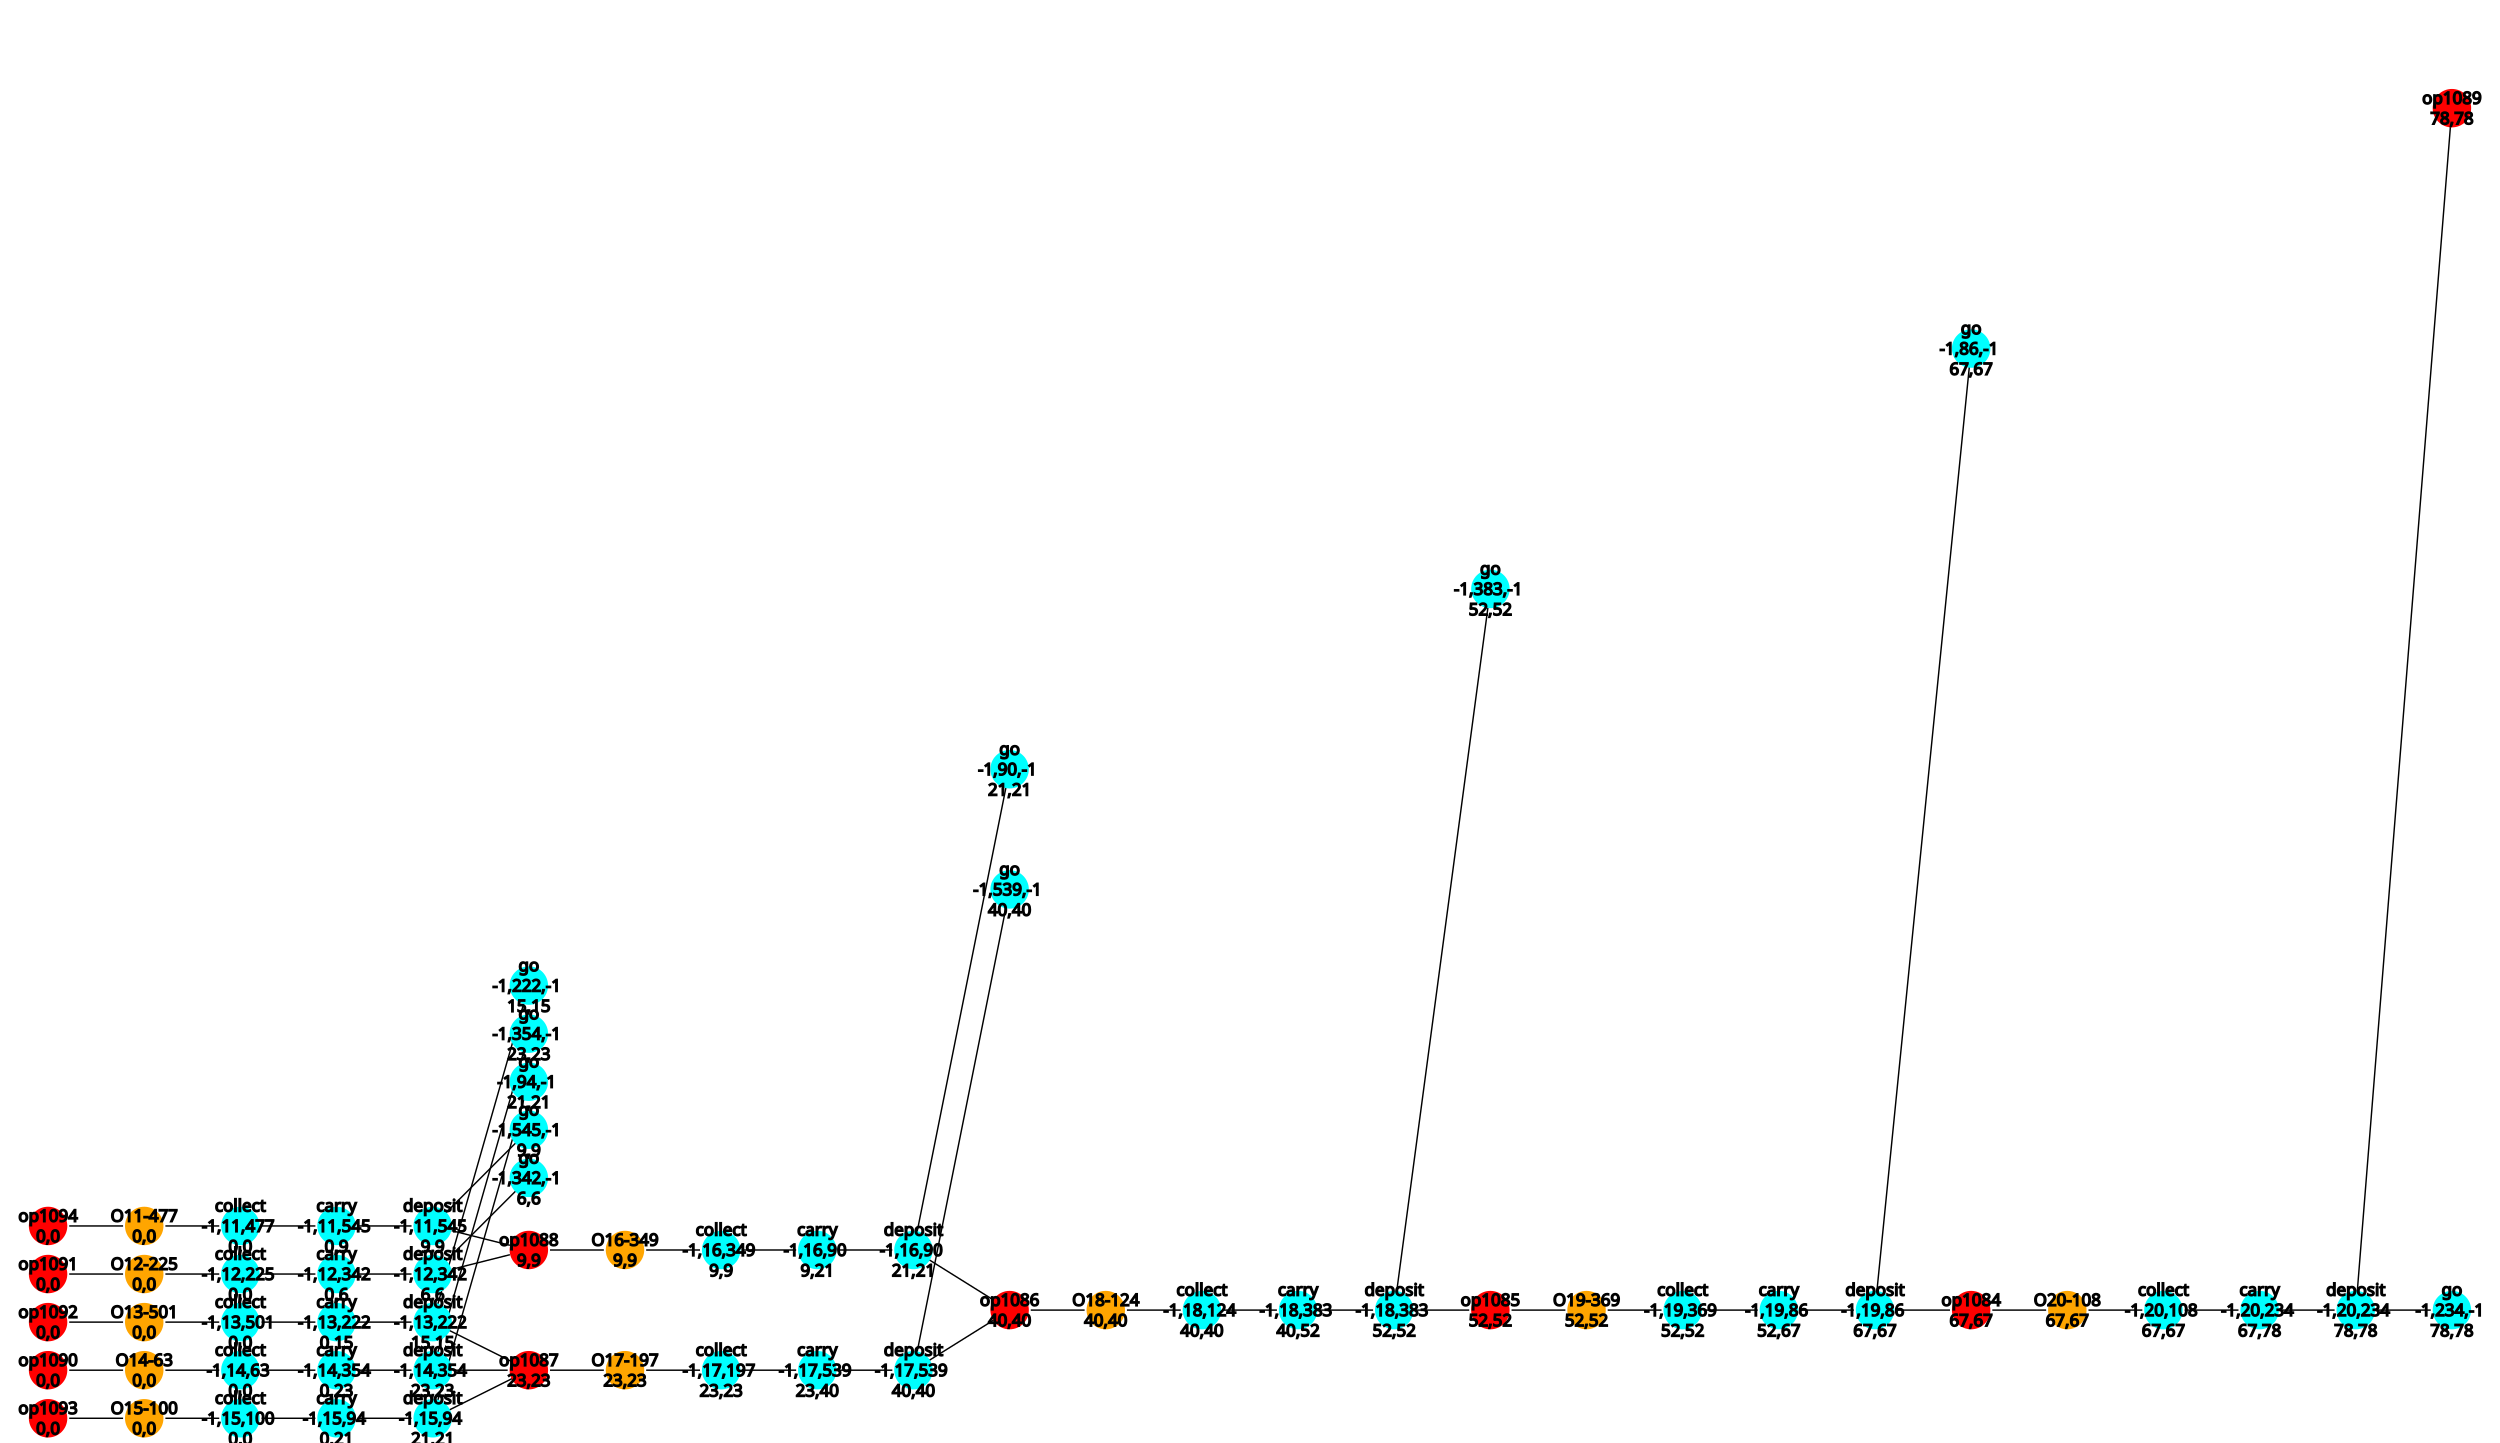
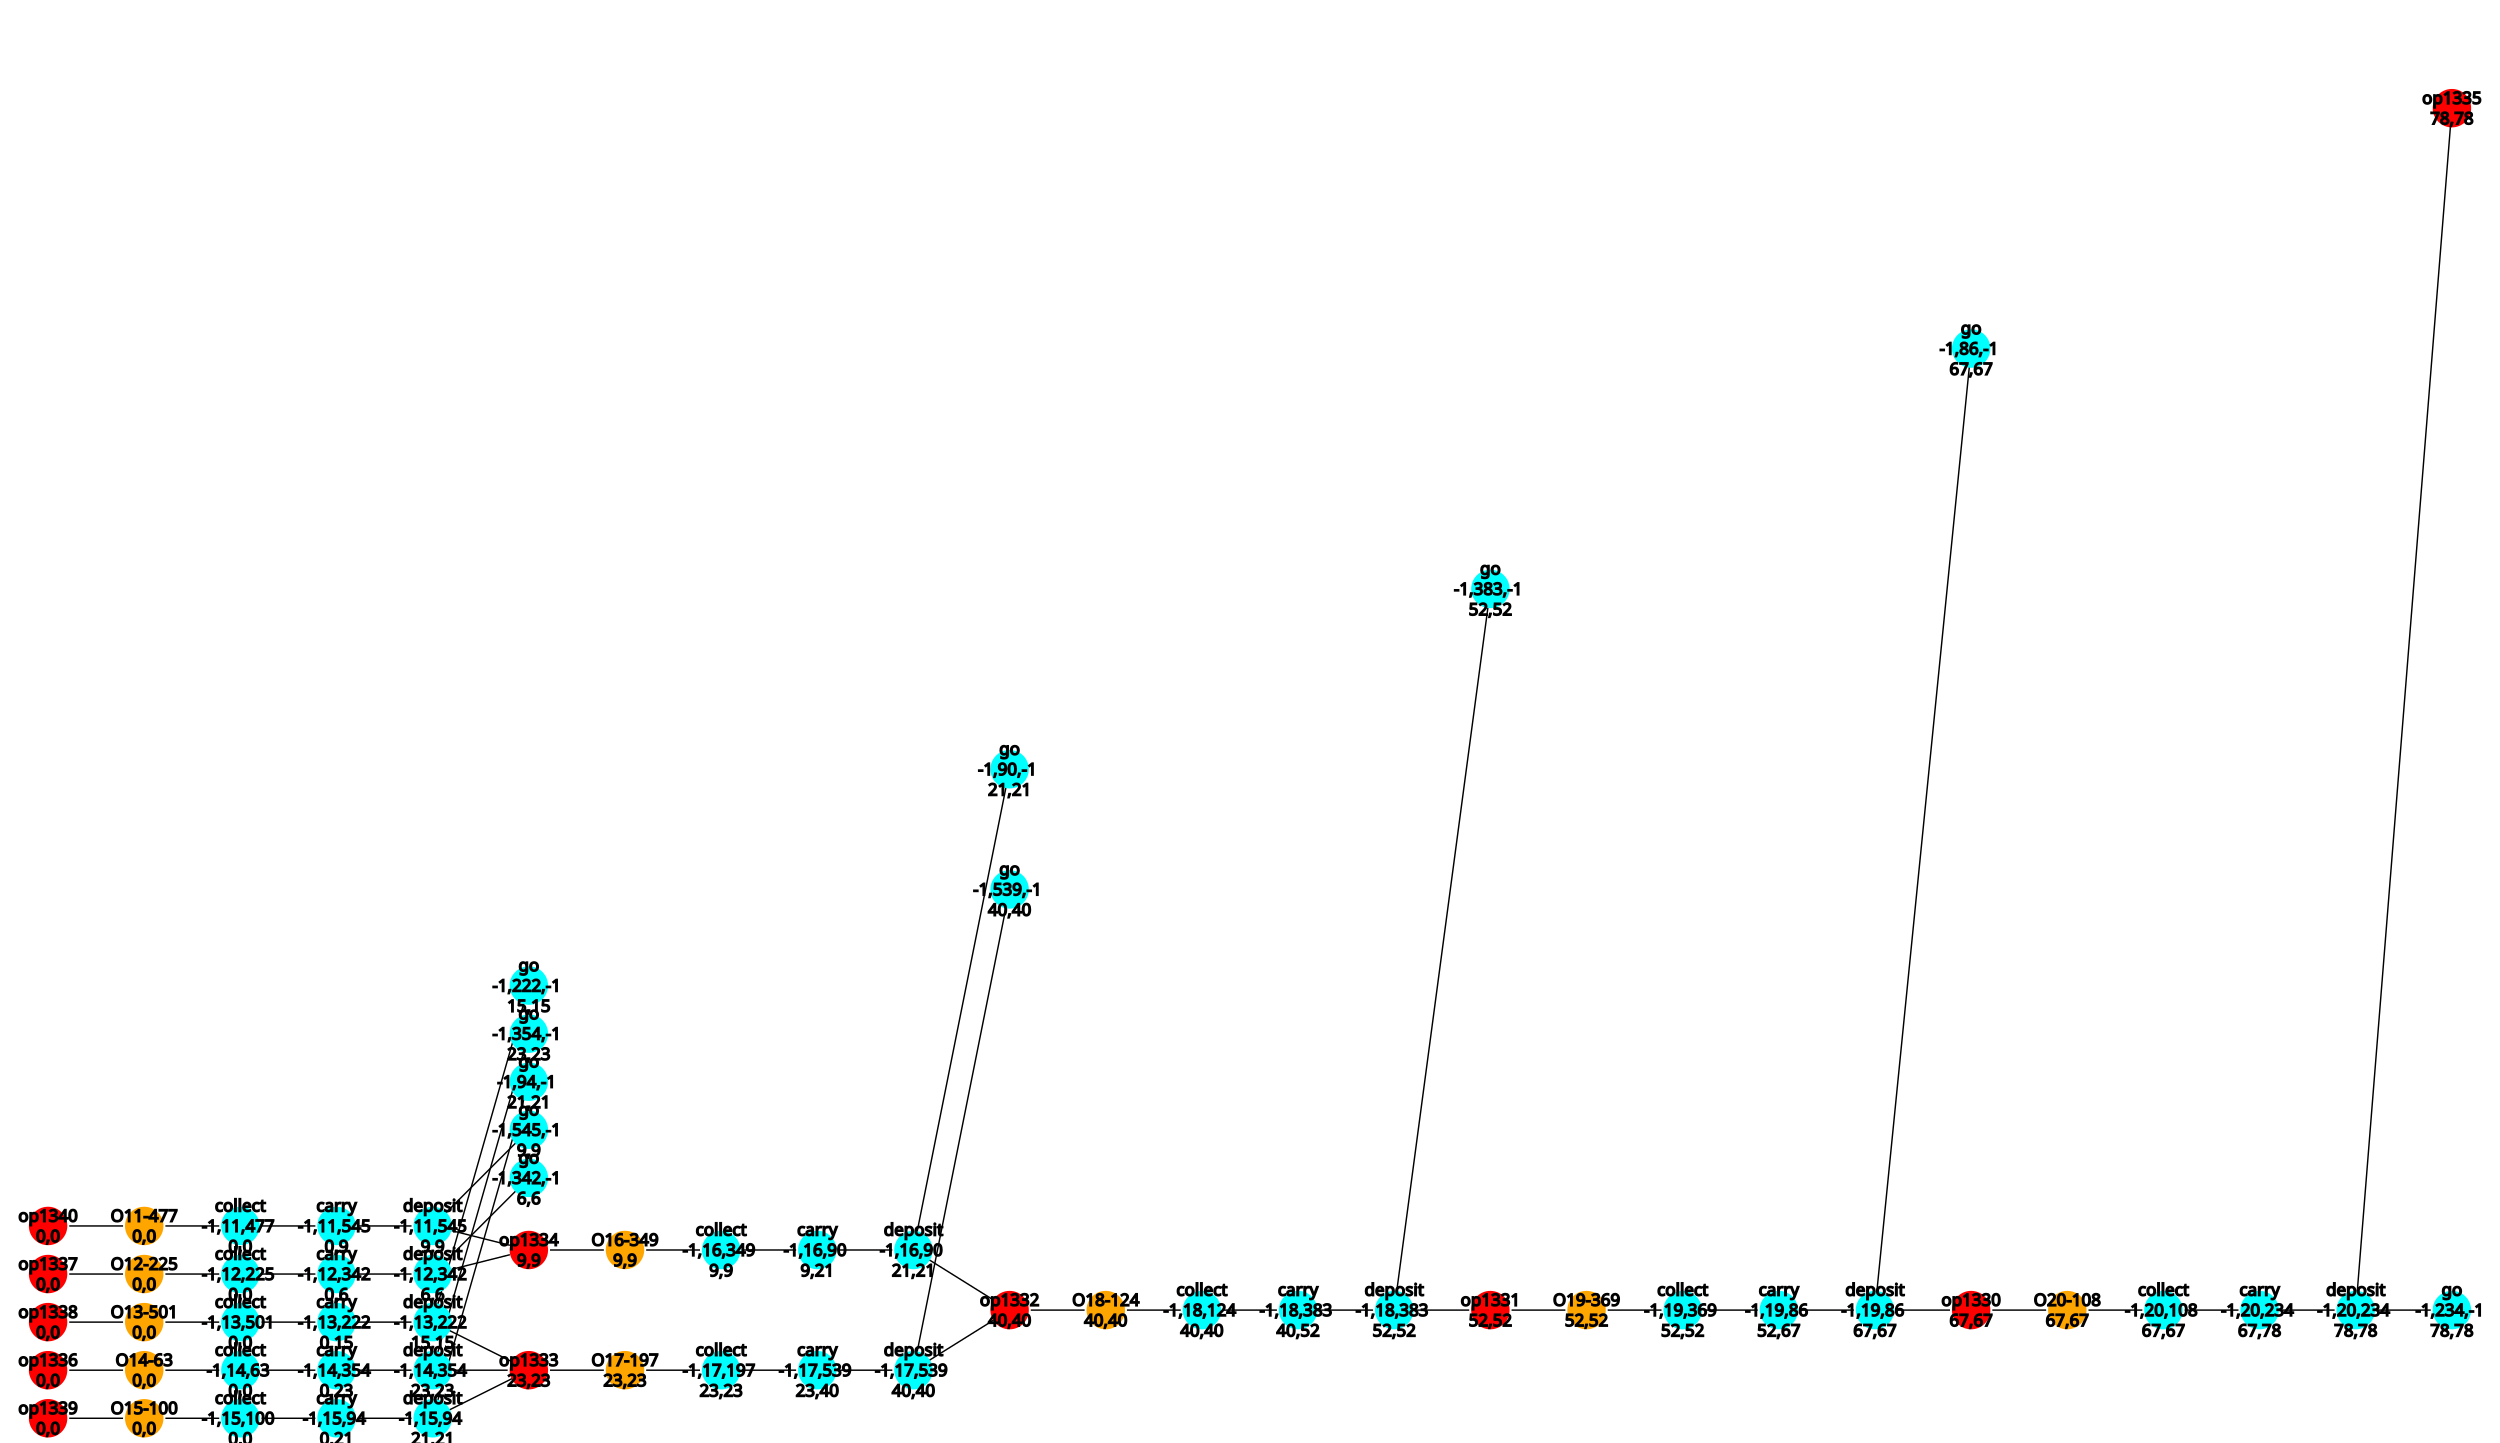
<svg xmlns="http://www.w3.org/2000/svg" version="1.2" width="520mm" height="300mm" viewBox="0 0 520 300" stroke="none" fill="#000000" stroke-width="0.3" font-size="3.88">
  <defs>
    <marker id="arrow" markerWidth="15" markerHeight="7" refX="5" refY="3.5" orient="auto" markerUnits="strokeWidth">
      <path d="M0,0 L15,3.5 L0,7 z" stroke="context-stroke" fill="context-stroke" />
    </marker>
  </defs>
-   <g stroke="#000000" id="img-1f1afdb4-1">
+   <g stroke="#000000" id="img-1ee74966-1">
    <g transform="translate(20,255)">
      <path fill="none" d="M-5.6,0 L 5.6 0" class="primitive" />
    </g>
    <g transform="translate(20,295)">
      <path fill="none" d="M-5.6,0 L 5.6 0" class="primitive" />
    </g>
    <g transform="translate(20,275)">
      <path fill="none" d="M-5.6,0 L 5.6 0" class="primitive" />
    </g>
    <g transform="translate(20,265)">
      <path fill="none" d="M-5.6,0 L 5.6 0" class="primitive" />
    </g>
    <g transform="translate(20,285)">
      <path fill="none" d="M-5.6,0 L 5.6 0" class="primitive" />
    </g>
    <g transform="translate(500,272.5)">
      <path fill="none" d="M-5.6,0 L 5.6 0" class="primitive" />
    </g>
    <g transform="translate(500,147.5)">
      <path fill="none" d="M-9.82,122.8 L 9.82 -122.8" class="primitive" />
    </g>
    <g transform="translate(480,272.5)">
      <path fill="none" d="M-5.6,0 L 5.6 0" class="primitive" />
    </g>
    <g transform="translate(460,272.5)">
      <path fill="none" d="M-5.6,0 L 5.6 0" class="primitive" />
    </g>
    <g transform="translate(100,255)">
      <path fill="none" d="M-8.03,8.03 L 8.03 -8.03" class="primitive" />
    </g>
    <g transform="translate(100,262.5)">
      <path fill="none" d="M-6.06,1.52 L 6.06 -1.52" class="primitive" />
    </g>
    <g transform="translate(80,265)">
      <path fill="none" d="M-5.6,0 L 5.6 0" class="primitive" />
    </g>
    <g transform="translate(60,265)">
      <path fill="none" d="M-5.6,0 L 5.6 0" class="primitive" />
    </g>
    <g transform="translate(100,245)">
      <path fill="none" d="M-8.03,8.03 L 8.03 -8.03" class="primitive" />
    </g>
    <g transform="translate(100,257.5)">
      <path fill="none" d="M-6.06,-1.52 L 6.06 1.52" class="primitive" />
    </g>
    <g transform="translate(80,255)">
      <path fill="none" d="M-5.6,0 L 5.6 0" class="primitive" />
    </g>
    <g transform="translate(60,255)">
      <path fill="none" d="M-5.6,0 L 5.6 0" class="primitive" />
    </g>
    <g transform="translate(100,260)">
      <path fill="none" d="M-9.38,32.82 L 9.38 -32.82" class="primitive" />
    </g>
    <g transform="translate(100,290)">
      <path fill="none" d="M-6.89,3.44 L 6.89 -3.44" class="primitive" />
    </g>
    <g transform="translate(80,295)">
      <path fill="none" d="M-5.6,0 L 5.6 0" class="primitive" />
    </g>
    <g transform="translate(60,295)">
      <path fill="none" d="M-5.6,0 L 5.6 0" class="primitive" />
    </g>
    <g transform="translate(100,250)">
      <path fill="none" d="M-9.38,32.82 L 9.38 -32.82" class="primitive" />
    </g>
    <g transform="translate(100,285)">
      <path fill="none" d="M-5.6,0 L 5.6 -0" class="primitive" />
    </g>
    <g transform="translate(80,285)">
      <path fill="none" d="M-5.6,0 L 5.6 0" class="primitive" />
    </g>
    <g transform="translate(60,285)">
      <path fill="none" d="M-5.6,0 L 5.6 0" class="primitive" />
    </g>
    <g transform="translate(100,240)">
      <path fill="none" d="M-9.38,32.82 L 9.38 -32.82" class="primitive" />
    </g>
    <g transform="translate(100,280)">
      <path fill="none" d="M-6.89,-3.44 L 6.89 3.44" class="primitive" />
    </g>
    <g transform="translate(80,275)">
      <path fill="none" d="M-5.6,0 L 5.6 0" class="primitive" />
    </g>
    <g transform="translate(60,275)">
      <path fill="none" d="M-5.6,0 L 5.6 0" class="primitive" />
    </g>
    <g transform="translate(200,235)">
      <path fill="none" d="M-9.56,47.81 L 9.56 -47.81" class="primitive" />
    </g>
    <g transform="translate(200,278.75)">
      <path fill="none" d="M-7.25,4.53 L 7.25 -4.53" class="primitive" />
    </g>
    <g transform="translate(180,285)">
      <path fill="none" d="M-5.6,0 L 5.6 0" class="primitive" />
    </g>
    <g transform="translate(160,285)">
      <path fill="none" d="M-5.6,0 L 5.6 0" class="primitive" />
    </g>
    <g transform="translate(200,210)">
      <path fill="none" d="M-9.56,47.81 L 9.56 -47.81" class="primitive" />
    </g>
    <g transform="translate(200,266.25)">
      <path fill="none" d="M-7.25,-4.53 L 7.25 4.53" class="primitive" />
    </g>
    <g transform="translate(180,260)">
      <path fill="none" d="M-5.6,0 L 5.6 0" class="primitive" />
    </g>
    <g transform="translate(160,260)">
      <path fill="none" d="M-5.6,0 L 5.6 0" class="primitive" />
    </g>
    <g transform="translate(300,197.5)">
      <path fill="none" d="M-9.71,72.8 L 9.71 -72.8" class="primitive" />
    </g>
    <g transform="translate(300,272.5)">
      <path fill="none" d="M-5.6,0 L 5.6 0" class="primitive" />
    </g>
    <g transform="translate(280,272.5)">
      <path fill="none" d="M-5.6,0 L 5.6 0" class="primitive" />
    </g>
    <g transform="translate(260,272.5)">
      <path fill="none" d="M-5.6,0 L 5.6 0" class="primitive" />
    </g>
    <g transform="translate(400,172.5)">
      <path fill="none" d="M-9.78,97.8 L 9.78 -97.8" class="primitive" />
    </g>
    <g transform="translate(400,272.5)">
      <path fill="none" d="M-5.6,0 L 5.6 0" class="primitive" />
    </g>
    <g transform="translate(380,272.5)">
      <path fill="none" d="M-5.6,0 L 5.6 0" class="primitive" />
    </g>
    <g transform="translate(360,272.5)">
      <path fill="none" d="M-5.6,0 L 5.6 0" class="primitive" />
    </g>
    <g transform="translate(440,272.5)">
      <path fill="none" d="M-5.6,0 L 5.6 0" class="primitive" />
    </g>
    <g transform="translate(340,272.5)">
      <path fill="none" d="M-5.6,0 L 5.6 0" class="primitive" />
    </g>
    <g transform="translate(240,272.5)">
      <path fill="none" d="M-5.6,0 L 5.6 0" class="primitive" />
    </g>
    <g transform="translate(140,285)">
      <path fill="none" d="M-5.6,0 L 5.6 0" class="primitive" />
    </g>
    <g transform="translate(140,260)">
      <path fill="none" d="M-5.6,0 L 5.6 0" class="primitive" />
    </g>
    <g transform="translate(40,295)">
      <path fill="none" d="M-5.6,0 L 5.6 0" class="primitive" />
    </g>
    <g transform="translate(40,285)">
      <path fill="none" d="M-5.6,0 L 5.6 0" class="primitive" />
    </g>
    <g transform="translate(40,275)">
      <path fill="none" d="M-5.6,0 L 5.6 0" class="primitive" />
    </g>
    <g transform="translate(40,265)">
      <path fill="none" d="M-5.6,0 L 5.6 0" class="primitive" />
    </g>
    <g transform="translate(40,255)">
      <path fill="none" d="M-5.6,0 L 5.6 0" class="primitive" />
    </g>
    <g transform="translate(120,260)">
      <path fill="none" d="M-5.6,0 L 5.6 0" class="primitive" />
    </g>
    <g transform="translate(120,285)">
      <path fill="none" d="M-5.6,0 L 5.6 0" class="primitive" />
    </g>
    <g transform="translate(220,272.5)">
      <path fill="none" d="M-5.6,0 L 5.6 0" class="primitive" />
    </g>
    <g transform="translate(320,272.5)">
      <path fill="none" d="M-5.6,0 L 5.6 0" class="primitive" />
    </g>
    <g transform="translate(420,272.5)">
      <path fill="none" d="M-5.6,0 L 5.6 0" class="primitive" />
    </g>
  </g>
-   <g fill="#FF0000" id="img-1f1afdb4-2">
+   <g fill="#FF0000" id="img-1ee74966-2">
    <g transform="translate(10,255)">
      <circle cx="0" cy="0" r="4" class="primitive" />
    </g>
  </g>
-   <g fill="#FF0000" id="img-1f1afdb4-3">
+   <g fill="#FF0000" id="img-1ee74966-3">
    <g transform="translate(10,295)">
      <circle cx="0" cy="0" r="4" class="primitive" />
    </g>
  </g>
-   <g fill="#FF0000" id="img-1f1afdb4-4">
+   <g fill="#FF0000" id="img-1ee74966-4">
    <g transform="translate(10,275)">
      <circle cx="0" cy="0" r="4" class="primitive" />
    </g>
  </g>
-   <g fill="#FF0000" id="img-1f1afdb4-5">
+   <g fill="#FF0000" id="img-1ee74966-5">
    <g transform="translate(10,265)">
      <circle cx="0" cy="0" r="4" class="primitive" />
    </g>
  </g>
-   <g fill="#FF0000" id="img-1f1afdb4-6">
+   <g fill="#FF0000" id="img-1ee74966-6">
    <g transform="translate(10,285)">
      <circle cx="0" cy="0" r="4" class="primitive" />
    </g>
  </g>
-   <g fill="#00FFFF" id="img-1f1afdb4-7">
+   <g fill="#00FFFF" id="img-1ee74966-7">
    <g transform="translate(510,272.5)">
      <circle cx="0" cy="0" r="4" class="primitive" />
    </g>
  </g>
-   <g fill="#00FFFF" id="img-1f1afdb4-8">
+   <g fill="#00FFFF" id="img-1ee74966-8">
    <g transform="translate(490,272.5)">
      <circle cx="0" cy="0" r="4" class="primitive" />
    </g>
  </g>
-   <g fill="#00FFFF" id="img-1f1afdb4-9">
+   <g fill="#00FFFF" id="img-1ee74966-9">
    <g transform="translate(470,272.5)">
      <circle cx="0" cy="0" r="4" class="primitive" />
    </g>
  </g>
-   <g fill="#00FFFF" id="img-1f1afdb4-10">
+   <g fill="#00FFFF" id="img-1ee74966-10">
    <g transform="translate(450,272.5)">
      <circle cx="0" cy="0" r="4" class="primitive" />
    </g>
  </g>
-   <g fill="#00FFFF" id="img-1f1afdb4-11">
+   <g fill="#00FFFF" id="img-1ee74966-11">
    <g transform="translate(110,245)">
      <circle cx="0" cy="0" r="4" class="primitive" />
    </g>
  </g>
-   <g fill="#00FFFF" id="img-1f1afdb4-12">
+   <g fill="#00FFFF" id="img-1ee74966-12">
    <g transform="translate(90,265)">
      <circle cx="0" cy="0" r="4" class="primitive" />
    </g>
  </g>
-   <g fill="#00FFFF" id="img-1f1afdb4-13">
+   <g fill="#00FFFF" id="img-1ee74966-13">
    <g transform="translate(70,265)">
      <circle cx="0" cy="0" r="4" class="primitive" />
    </g>
  </g>
-   <g fill="#00FFFF" id="img-1f1afdb4-14">
+   <g fill="#00FFFF" id="img-1ee74966-14">
    <g transform="translate(50,265)">
      <circle cx="0" cy="0" r="4" class="primitive" />
    </g>
  </g>
-   <g fill="#00FFFF" id="img-1f1afdb4-15">
+   <g fill="#00FFFF" id="img-1ee74966-15">
    <g transform="translate(110,235)">
      <circle cx="0" cy="0" r="4" class="primitive" />
    </g>
  </g>
-   <g fill="#00FFFF" id="img-1f1afdb4-16">
+   <g fill="#00FFFF" id="img-1ee74966-16">
    <g transform="translate(90,255)">
      <circle cx="0" cy="0" r="4" class="primitive" />
    </g>
  </g>
-   <g fill="#00FFFF" id="img-1f1afdb4-17">
+   <g fill="#00FFFF" id="img-1ee74966-17">
    <g transform="translate(70,255)">
      <circle cx="0" cy="0" r="4" class="primitive" />
    </g>
  </g>
-   <g fill="#00FFFF" id="img-1f1afdb4-18">
+   <g fill="#00FFFF" id="img-1ee74966-18">
    <g transform="translate(50,255)">
      <circle cx="0" cy="0" r="4" class="primitive" />
    </g>
  </g>
-   <g fill="#00FFFF" id="img-1f1afdb4-19">
+   <g fill="#00FFFF" id="img-1ee74966-19">
    <g transform="translate(110,225)">
      <circle cx="0" cy="0" r="4" class="primitive" />
    </g>
  </g>
-   <g fill="#00FFFF" id="img-1f1afdb4-20">
+   <g fill="#00FFFF" id="img-1ee74966-20">
    <g transform="translate(90,295)">
      <circle cx="0" cy="0" r="4" class="primitive" />
    </g>
  </g>
-   <g fill="#00FFFF" id="img-1f1afdb4-21">
+   <g fill="#00FFFF" id="img-1ee74966-21">
    <g transform="translate(70,295)">
      <circle cx="0" cy="0" r="4" class="primitive" />
    </g>
  </g>
-   <g fill="#00FFFF" id="img-1f1afdb4-22">
+   <g fill="#00FFFF" id="img-1ee74966-22">
    <g transform="translate(50,295)">
      <circle cx="0" cy="0" r="4" class="primitive" />
    </g>
  </g>
-   <g fill="#00FFFF" id="img-1f1afdb4-23">
+   <g fill="#00FFFF" id="img-1ee74966-23">
    <g transform="translate(110,215)">
      <circle cx="0" cy="0" r="4" class="primitive" />
    </g>
  </g>
-   <g fill="#00FFFF" id="img-1f1afdb4-24">
+   <g fill="#00FFFF" id="img-1ee74966-24">
    <g transform="translate(90,285)">
      <circle cx="0" cy="0" r="4" class="primitive" />
    </g>
  </g>
-   <g fill="#00FFFF" id="img-1f1afdb4-25">
+   <g fill="#00FFFF" id="img-1ee74966-25">
    <g transform="translate(70,285)">
      <circle cx="0" cy="0" r="4" class="primitive" />
    </g>
  </g>
-   <g fill="#00FFFF" id="img-1f1afdb4-26">
+   <g fill="#00FFFF" id="img-1ee74966-26">
    <g transform="translate(50,285)">
      <circle cx="0" cy="0" r="4" class="primitive" />
    </g>
  </g>
-   <g fill="#00FFFF" id="img-1f1afdb4-27">
+   <g fill="#00FFFF" id="img-1ee74966-27">
    <g transform="translate(110,205)">
      <circle cx="0" cy="0" r="4" class="primitive" />
    </g>
  </g>
-   <g fill="#00FFFF" id="img-1f1afdb4-28">
+   <g fill="#00FFFF" id="img-1ee74966-28">
    <g transform="translate(90,275)">
      <circle cx="0" cy="0" r="4" class="primitive" />
    </g>
  </g>
-   <g fill="#00FFFF" id="img-1f1afdb4-29">
+   <g fill="#00FFFF" id="img-1ee74966-29">
    <g transform="translate(70,275)">
      <circle cx="0" cy="0" r="4" class="primitive" />
    </g>
  </g>
-   <g fill="#00FFFF" id="img-1f1afdb4-30">
+   <g fill="#00FFFF" id="img-1ee74966-30">
    <g transform="translate(50,275)">
      <circle cx="0" cy="0" r="4" class="primitive" />
    </g>
  </g>
-   <g fill="#00FFFF" id="img-1f1afdb4-31">
+   <g fill="#00FFFF" id="img-1ee74966-31">
    <g transform="translate(210,185)">
      <circle cx="0" cy="0" r="4" class="primitive" />
    </g>
  </g>
-   <g fill="#00FFFF" id="img-1f1afdb4-32">
+   <g fill="#00FFFF" id="img-1ee74966-32">
    <g transform="translate(190,285)">
      <circle cx="0" cy="0" r="4" class="primitive" />
    </g>
  </g>
-   <g fill="#00FFFF" id="img-1f1afdb4-33">
+   <g fill="#00FFFF" id="img-1ee74966-33">
    <g transform="translate(170,285)">
      <circle cx="0" cy="0" r="4" class="primitive" />
    </g>
  </g>
-   <g fill="#00FFFF" id="img-1f1afdb4-34">
+   <g fill="#00FFFF" id="img-1ee74966-34">
    <g transform="translate(150,285)">
      <circle cx="0" cy="0" r="4" class="primitive" />
    </g>
  </g>
-   <g fill="#00FFFF" id="img-1f1afdb4-35">
+   <g fill="#00FFFF" id="img-1ee74966-35">
    <g transform="translate(210,160)">
      <circle cx="0" cy="0" r="4" class="primitive" />
    </g>
  </g>
-   <g fill="#00FFFF" id="img-1f1afdb4-36">
+   <g fill="#00FFFF" id="img-1ee74966-36">
    <g transform="translate(190,260)">
      <circle cx="0" cy="0" r="4" class="primitive" />
    </g>
  </g>
-   <g fill="#00FFFF" id="img-1f1afdb4-37">
+   <g fill="#00FFFF" id="img-1ee74966-37">
    <g transform="translate(170,260)">
      <circle cx="0" cy="0" r="4" class="primitive" />
    </g>
  </g>
-   <g fill="#00FFFF" id="img-1f1afdb4-38">
+   <g fill="#00FFFF" id="img-1ee74966-38">
    <g transform="translate(150,260)">
      <circle cx="0" cy="0" r="4" class="primitive" />
    </g>
  </g>
-   <g fill="#00FFFF" id="img-1f1afdb4-39">
+   <g fill="#00FFFF" id="img-1ee74966-39">
    <g transform="translate(310,122.5)">
      <circle cx="0" cy="0" r="4" class="primitive" />
    </g>
  </g>
-   <g fill="#00FFFF" id="img-1f1afdb4-40">
+   <g fill="#00FFFF" id="img-1ee74966-40">
    <g transform="translate(290,272.5)">
      <circle cx="0" cy="0" r="4" class="primitive" />
    </g>
  </g>
-   <g fill="#00FFFF" id="img-1f1afdb4-41">
+   <g fill="#00FFFF" id="img-1ee74966-41">
    <g transform="translate(270,272.5)">
      <circle cx="0" cy="0" r="4" class="primitive" />
    </g>
  </g>
-   <g fill="#00FFFF" id="img-1f1afdb4-42">
+   <g fill="#00FFFF" id="img-1ee74966-42">
    <g transform="translate(250,272.5)">
      <circle cx="0" cy="0" r="4" class="primitive" />
    </g>
  </g>
-   <g fill="#00FFFF" id="img-1f1afdb4-43">
+   <g fill="#00FFFF" id="img-1ee74966-43">
    <g transform="translate(410,72.5)">
      <circle cx="0" cy="0" r="4" class="primitive" />
    </g>
  </g>
-   <g fill="#00FFFF" id="img-1f1afdb4-44">
+   <g fill="#00FFFF" id="img-1ee74966-44">
    <g transform="translate(390,272.5)">
      <circle cx="0" cy="0" r="4" class="primitive" />
    </g>
  </g>
-   <g fill="#00FFFF" id="img-1f1afdb4-45">
+   <g fill="#00FFFF" id="img-1ee74966-45">
    <g transform="translate(370,272.5)">
      <circle cx="0" cy="0" r="4" class="primitive" />
    </g>
  </g>
-   <g fill="#00FFFF" id="img-1f1afdb4-46">
+   <g fill="#00FFFF" id="img-1ee74966-46">
    <g transform="translate(350,272.5)">
      <circle cx="0" cy="0" r="4" class="primitive" />
    </g>
  </g>
-   <g fill="#FFA500" id="img-1f1afdb4-47">
+   <g fill="#FFA500" id="img-1ee74966-47">
    <g transform="translate(430,272.5)">
      <circle cx="0" cy="0" r="4" class="primitive" />
    </g>
  </g>
-   <g fill="#FFA500" id="img-1f1afdb4-48">
+   <g fill="#FFA500" id="img-1ee74966-48">
    <g transform="translate(330,272.5)">
      <circle cx="0" cy="0" r="4" class="primitive" />
    </g>
  </g>
-   <g fill="#FFA500" id="img-1f1afdb4-49">
+   <g fill="#FFA500" id="img-1ee74966-49">
    <g transform="translate(230,272.5)">
      <circle cx="0" cy="0" r="4" class="primitive" />
    </g>
  </g>
-   <g fill="#FFA500" id="img-1f1afdb4-50">
+   <g fill="#FFA500" id="img-1ee74966-50">
    <g transform="translate(130,285)">
      <circle cx="0" cy="0" r="4" class="primitive" />
    </g>
  </g>
-   <g fill="#FFA500" id="img-1f1afdb4-51">
+   <g fill="#FFA500" id="img-1ee74966-51">
    <g transform="translate(130,260)">
      <circle cx="0" cy="0" r="4" class="primitive" />
    </g>
  </g>
-   <g fill="#FFA500" id="img-1f1afdb4-52">
+   <g fill="#FFA500" id="img-1ee74966-52">
    <g transform="translate(30,295)">
      <circle cx="0" cy="0" r="4" class="primitive" />
    </g>
  </g>
-   <g fill="#FFA500" id="img-1f1afdb4-53">
+   <g fill="#FFA500" id="img-1ee74966-53">
    <g transform="translate(30,285)">
      <circle cx="0" cy="0" r="4" class="primitive" />
    </g>
  </g>
-   <g fill="#FFA500" id="img-1f1afdb4-54">
+   <g fill="#FFA500" id="img-1ee74966-54">
    <g transform="translate(30,275)">
      <circle cx="0" cy="0" r="4" class="primitive" />
    </g>
  </g>
-   <g fill="#FFA500" id="img-1f1afdb4-55">
+   <g fill="#FFA500" id="img-1ee74966-55">
    <g transform="translate(30,265)">
      <circle cx="0" cy="0" r="4" class="primitive" />
    </g>
  </g>
-   <g fill="#FFA500" id="img-1f1afdb4-56">
+   <g fill="#FFA500" id="img-1ee74966-56">
    <g transform="translate(30,255)">
      <circle cx="0" cy="0" r="4" class="primitive" />
    </g>
  </g>
-   <g fill="#FF0000" id="img-1f1afdb4-57">
+   <g fill="#FF0000" id="img-1ee74966-57">
    <g transform="translate(510,22.5)">
      <circle cx="0" cy="0" r="4" class="primitive" />
    </g>
  </g>
-   <g fill="#FF0000" id="img-1f1afdb4-58">
+   <g fill="#FF0000" id="img-1ee74966-58">
    <g transform="translate(110,260)">
      <circle cx="0" cy="0" r="4" class="primitive" />
    </g>
  </g>
-   <g fill="#FF0000" id="img-1f1afdb4-59">
+   <g fill="#FF0000" id="img-1ee74966-59">
    <g transform="translate(110,285)">
      <circle cx="0" cy="0" r="4" class="primitive" />
    </g>
  </g>
-   <g fill="#FF0000" id="img-1f1afdb4-60">
+   <g fill="#FF0000" id="img-1ee74966-60">
    <g transform="translate(210,272.5)">
      <circle cx="0" cy="0" r="4" class="primitive" />
    </g>
  </g>
-   <g fill="#FF0000" id="img-1f1afdb4-61">
+   <g fill="#FF0000" id="img-1ee74966-61">
    <g transform="translate(310,272.5)">
      <circle cx="0" cy="0" r="4" class="primitive" />
    </g>
  </g>
-   <g fill="#FF0000" id="img-1f1afdb4-62">
+   <g fill="#FF0000" id="img-1ee74966-62">
    <g transform="translate(410,272.5)">
      <circle cx="0" cy="0" r="4" class="primitive" />
    </g>
  </g>
-   <g font-family="futura" font-size="3.53" stroke="#000000" id="img-1f1afdb4-63">
+   <g font-family="futura" font-size="3.53" stroke="#000000" id="img-1ee74966-63">
    <g transform="translate(10,255)">
      <g class="primitive">
-         <text text-anchor="middle" dy="-0.25em">op1094<tspan x="0" dy="1.2em">0,0</tspan>
+         <text text-anchor="middle" dy="-0.25em">op1340<tspan x="0" dy="1.2em">0,0</tspan>
        </text>
      </g>
    </g>
    <g transform="translate(10,295)">
      <g class="primitive">
-         <text text-anchor="middle" dy="-0.25em">op1093<tspan x="0" dy="1.2em">0,0</tspan>
+         <text text-anchor="middle" dy="-0.25em">op1339<tspan x="0" dy="1.2em">0,0</tspan>
        </text>
      </g>
    </g>
    <g transform="translate(10,275)">
      <g class="primitive">
-         <text text-anchor="middle" dy="-0.25em">op1092<tspan x="0" dy="1.2em">0,0</tspan>
+         <text text-anchor="middle" dy="-0.25em">op1338<tspan x="0" dy="1.2em">0,0</tspan>
        </text>
      </g>
    </g>
    <g transform="translate(10,265)">
      <g class="primitive">
-         <text text-anchor="middle" dy="-0.25em">op1091<tspan x="0" dy="1.2em">0,0</tspan>
+         <text text-anchor="middle" dy="-0.25em">op1337<tspan x="0" dy="1.2em">0,0</tspan>
        </text>
      </g>
    </g>
    <g transform="translate(10,285)">
      <g class="primitive">
-         <text text-anchor="middle" dy="-0.25em">op1090<tspan x="0" dy="1.2em">0,0</tspan>
+         <text text-anchor="middle" dy="-0.25em">op1336<tspan x="0" dy="1.2em">0,0</tspan>
        </text>
      </g>
    </g>
    <g transform="translate(510,272.5)">
      <g class="primitive">
        <text text-anchor="middle" dy="-0.85em">go<tspan x="0" dy="1.2em">-1,234,-1</tspan>
          <tspan x="0" dy="1.2em">78,78</tspan>
        </text>
      </g>
    </g>
    <g transform="translate(490,272.5)">
      <g class="primitive">
        <text text-anchor="middle" dy="-0.85em">deposit<tspan x="0" dy="1.2em">-1,20,234</tspan>
          <tspan x="0" dy="1.2em">78,78</tspan>
        </text>
      </g>
    </g>
    <g transform="translate(470,272.5)">
      <g class="primitive">
        <text text-anchor="middle" dy="-0.85em">carry<tspan x="0" dy="1.2em">-1,20,234</tspan>
          <tspan x="0" dy="1.2em">67,78</tspan>
        </text>
      </g>
    </g>
    <g transform="translate(450,272.5)">
      <g class="primitive">
        <text text-anchor="middle" dy="-0.85em">collect<tspan x="0" dy="1.2em">-1,20,108</tspan>
          <tspan x="0" dy="1.2em">67,67</tspan>
        </text>
      </g>
    </g>
    <g transform="translate(110,245)">
      <g class="primitive">
        <text text-anchor="middle" dy="-0.85em">go<tspan x="0" dy="1.2em">-1,342,-1</tspan>
          <tspan x="0" dy="1.2em">6,6</tspan>
        </text>
      </g>
    </g>
    <g transform="translate(90,265)">
      <g class="primitive">
        <text text-anchor="middle" dy="-0.85em">deposit<tspan x="0" dy="1.2em">-1,12,342</tspan>
          <tspan x="0" dy="1.2em">6,6</tspan>
        </text>
      </g>
    </g>
    <g transform="translate(70,265)">
      <g class="primitive">
        <text text-anchor="middle" dy="-0.85em">carry<tspan x="0" dy="1.2em">-1,12,342</tspan>
          <tspan x="0" dy="1.2em">0,6</tspan>
        </text>
      </g>
    </g>
    <g transform="translate(50,265)">
      <g class="primitive">
        <text text-anchor="middle" dy="-0.85em">collect<tspan x="0" dy="1.2em">-1,12,225</tspan>
          <tspan x="0" dy="1.2em">0,0</tspan>
        </text>
      </g>
    </g>
    <g transform="translate(110,235)">
      <g class="primitive">
        <text text-anchor="middle" dy="-0.85em">go<tspan x="0" dy="1.2em">-1,545,-1</tspan>
          <tspan x="0" dy="1.2em">9,9</tspan>
        </text>
      </g>
    </g>
    <g transform="translate(90,255)">
      <g class="primitive">
        <text text-anchor="middle" dy="-0.85em">deposit<tspan x="0" dy="1.2em">-1,11,545</tspan>
          <tspan x="0" dy="1.2em">9,9</tspan>
        </text>
      </g>
    </g>
    <g transform="translate(70,255)">
      <g class="primitive">
        <text text-anchor="middle" dy="-0.85em">carry<tspan x="0" dy="1.2em">-1,11,545</tspan>
          <tspan x="0" dy="1.2em">0,9</tspan>
        </text>
      </g>
    </g>
    <g transform="translate(50,255)">
      <g class="primitive">
        <text text-anchor="middle" dy="-0.85em">collect<tspan x="0" dy="1.2em">-1,11,477</tspan>
          <tspan x="0" dy="1.2em">0,0</tspan>
        </text>
      </g>
    </g>
    <g transform="translate(110,225)">
      <g class="primitive">
        <text text-anchor="middle" dy="-0.85em">go<tspan x="0" dy="1.2em">-1,94,-1</tspan>
          <tspan x="0" dy="1.2em">21,21</tspan>
        </text>
      </g>
    </g>
    <g transform="translate(90,295)">
      <g class="primitive">
        <text text-anchor="middle" dy="-0.85em">deposit<tspan x="0" dy="1.2em">-1,15,94</tspan>
          <tspan x="0" dy="1.2em">21,21</tspan>
        </text>
      </g>
    </g>
    <g transform="translate(70,295)">
      <g class="primitive">
        <text text-anchor="middle" dy="-0.85em">carry<tspan x="0" dy="1.2em">-1,15,94</tspan>
          <tspan x="0" dy="1.2em">0,21</tspan>
        </text>
      </g>
    </g>
    <g transform="translate(50,295)">
      <g class="primitive">
        <text text-anchor="middle" dy="-0.85em">collect<tspan x="0" dy="1.2em">-1,15,100</tspan>
          <tspan x="0" dy="1.2em">0,0</tspan>
        </text>
      </g>
    </g>
    <g transform="translate(110,215)">
      <g class="primitive">
        <text text-anchor="middle" dy="-0.85em">go<tspan x="0" dy="1.2em">-1,354,-1</tspan>
          <tspan x="0" dy="1.2em">23,23</tspan>
        </text>
      </g>
    </g>
    <g transform="translate(90,285)">
      <g class="primitive">
        <text text-anchor="middle" dy="-0.85em">deposit<tspan x="0" dy="1.2em">-1,14,354</tspan>
          <tspan x="0" dy="1.2em">23,23</tspan>
        </text>
      </g>
    </g>
    <g transform="translate(70,285)">
      <g class="primitive">
        <text text-anchor="middle" dy="-0.85em">carry<tspan x="0" dy="1.2em">-1,14,354</tspan>
          <tspan x="0" dy="1.2em">0,23</tspan>
        </text>
      </g>
    </g>
    <g transform="translate(50,285)">
      <g class="primitive">
        <text text-anchor="middle" dy="-0.85em">collect<tspan x="0" dy="1.2em">-1,14,63</tspan>
          <tspan x="0" dy="1.2em">0,0</tspan>
        </text>
      </g>
    </g>
    <g transform="translate(110,205)">
      <g class="primitive">
        <text text-anchor="middle" dy="-0.85em">go<tspan x="0" dy="1.2em">-1,222,-1</tspan>
          <tspan x="0" dy="1.2em">15,15</tspan>
        </text>
      </g>
    </g>
    <g transform="translate(90,275)">
      <g class="primitive">
        <text text-anchor="middle" dy="-0.85em">deposit<tspan x="0" dy="1.2em">-1,13,222</tspan>
          <tspan x="0" dy="1.2em">15,15</tspan>
        </text>
      </g>
    </g>
    <g transform="translate(70,275)">
      <g class="primitive">
        <text text-anchor="middle" dy="-0.85em">carry<tspan x="0" dy="1.2em">-1,13,222</tspan>
          <tspan x="0" dy="1.2em">0,15</tspan>
        </text>
      </g>
    </g>
    <g transform="translate(50,275)">
      <g class="primitive">
        <text text-anchor="middle" dy="-0.85em">collect<tspan x="0" dy="1.2em">-1,13,501</tspan>
          <tspan x="0" dy="1.2em">0,0</tspan>
        </text>
      </g>
    </g>
    <g transform="translate(210,185)">
      <g class="primitive">
        <text text-anchor="middle" dy="-0.85em">go<tspan x="0" dy="1.2em">-1,539,-1</tspan>
          <tspan x="0" dy="1.2em">40,40</tspan>
        </text>
      </g>
    </g>
    <g transform="translate(190,285)">
      <g class="primitive">
        <text text-anchor="middle" dy="-0.85em">deposit<tspan x="0" dy="1.2em">-1,17,539</tspan>
          <tspan x="0" dy="1.2em">40,40</tspan>
        </text>
      </g>
    </g>
    <g transform="translate(170,285)">
      <g class="primitive">
        <text text-anchor="middle" dy="-0.85em">carry<tspan x="0" dy="1.2em">-1,17,539</tspan>
          <tspan x="0" dy="1.2em">23,40</tspan>
        </text>
      </g>
    </g>
    <g transform="translate(150,285)">
      <g class="primitive">
        <text text-anchor="middle" dy="-0.85em">collect<tspan x="0" dy="1.2em">-1,17,197</tspan>
          <tspan x="0" dy="1.2em">23,23</tspan>
        </text>
      </g>
    </g>
    <g transform="translate(210,160)">
      <g class="primitive">
        <text text-anchor="middle" dy="-0.85em">go<tspan x="0" dy="1.2em">-1,90,-1</tspan>
          <tspan x="0" dy="1.2em">21,21</tspan>
        </text>
      </g>
    </g>
    <g transform="translate(190,260)">
      <g class="primitive">
        <text text-anchor="middle" dy="-0.85em">deposit<tspan x="0" dy="1.2em">-1,16,90</tspan>
          <tspan x="0" dy="1.2em">21,21</tspan>
        </text>
      </g>
    </g>
    <g transform="translate(170,260)">
      <g class="primitive">
        <text text-anchor="middle" dy="-0.85em">carry<tspan x="0" dy="1.2em">-1,16,90</tspan>
          <tspan x="0" dy="1.2em">9,21</tspan>
        </text>
      </g>
    </g>
    <g transform="translate(150,260)">
      <g class="primitive">
        <text text-anchor="middle" dy="-0.85em">collect<tspan x="0" dy="1.2em">-1,16,349</tspan>
          <tspan x="0" dy="1.2em">9,9</tspan>
        </text>
      </g>
    </g>
    <g transform="translate(310,122.5)">
      <g class="primitive">
        <text text-anchor="middle" dy="-0.85em">go<tspan x="0" dy="1.2em">-1,383,-1</tspan>
          <tspan x="0" dy="1.2em">52,52</tspan>
        </text>
      </g>
    </g>
    <g transform="translate(290,272.5)">
      <g class="primitive">
        <text text-anchor="middle" dy="-0.85em">deposit<tspan x="0" dy="1.2em">-1,18,383</tspan>
          <tspan x="0" dy="1.2em">52,52</tspan>
        </text>
      </g>
    </g>
    <g transform="translate(270,272.5)">
      <g class="primitive">
        <text text-anchor="middle" dy="-0.85em">carry<tspan x="0" dy="1.2em">-1,18,383</tspan>
          <tspan x="0" dy="1.2em">40,52</tspan>
        </text>
      </g>
    </g>
    <g transform="translate(250,272.5)">
      <g class="primitive">
        <text text-anchor="middle" dy="-0.85em">collect<tspan x="0" dy="1.2em">-1,18,124</tspan>
          <tspan x="0" dy="1.2em">40,40</tspan>
        </text>
      </g>
    </g>
    <g transform="translate(410,72.5)">
      <g class="primitive">
        <text text-anchor="middle" dy="-0.85em">go<tspan x="0" dy="1.2em">-1,86,-1</tspan>
          <tspan x="0" dy="1.2em">67,67</tspan>
        </text>
      </g>
    </g>
    <g transform="translate(390,272.5)">
      <g class="primitive">
        <text text-anchor="middle" dy="-0.85em">deposit<tspan x="0" dy="1.2em">-1,19,86</tspan>
          <tspan x="0" dy="1.2em">67,67</tspan>
        </text>
      </g>
    </g>
    <g transform="translate(370,272.5)">
      <g class="primitive">
        <text text-anchor="middle" dy="-0.85em">carry<tspan x="0" dy="1.2em">-1,19,86</tspan>
          <tspan x="0" dy="1.2em">52,67</tspan>
        </text>
      </g>
    </g>
    <g transform="translate(350,272.5)">
      <g class="primitive">
        <text text-anchor="middle" dy="-0.85em">collect<tspan x="0" dy="1.2em">-1,19,369</tspan>
          <tspan x="0" dy="1.2em">52,52</tspan>
        </text>
      </g>
    </g>
    <g transform="translate(430,272.5)">
      <g class="primitive">
        <text text-anchor="middle" dy="-0.25em">O20-108<tspan x="0" dy="1.2em">67,67</tspan>
        </text>
      </g>
    </g>
    <g transform="translate(330,272.5)">
      <g class="primitive">
        <text text-anchor="middle" dy="-0.25em">O19-369<tspan x="0" dy="1.2em">52,52</tspan>
        </text>
      </g>
    </g>
    <g transform="translate(230,272.5)">
      <g class="primitive">
        <text text-anchor="middle" dy="-0.25em">O18-124<tspan x="0" dy="1.2em">40,40</tspan>
        </text>
      </g>
    </g>
    <g transform="translate(130,285)">
      <g class="primitive">
        <text text-anchor="middle" dy="-0.25em">O17-197<tspan x="0" dy="1.2em">23,23</tspan>
        </text>
      </g>
    </g>
    <g transform="translate(130,260)">
      <g class="primitive">
        <text text-anchor="middle" dy="-0.25em">O16-349<tspan x="0" dy="1.2em">9,9</tspan>
        </text>
      </g>
    </g>
    <g transform="translate(30,295)">
      <g class="primitive">
        <text text-anchor="middle" dy="-0.25em">O15-100<tspan x="0" dy="1.2em">0,0</tspan>
        </text>
      </g>
    </g>
    <g transform="translate(30,285)">
      <g class="primitive">
        <text text-anchor="middle" dy="-0.25em">O14-63<tspan x="0" dy="1.2em">0,0</tspan>
        </text>
      </g>
    </g>
    <g transform="translate(30,275)">
      <g class="primitive">
        <text text-anchor="middle" dy="-0.25em">O13-501<tspan x="0" dy="1.2em">0,0</tspan>
        </text>
      </g>
    </g>
    <g transform="translate(30,265)">
      <g class="primitive">
        <text text-anchor="middle" dy="-0.25em">O12-225<tspan x="0" dy="1.2em">0,0</tspan>
        </text>
      </g>
    </g>
    <g transform="translate(30,255)">
      <g class="primitive">
        <text text-anchor="middle" dy="-0.25em">O11-477<tspan x="0" dy="1.2em">0,0</tspan>
        </text>
      </g>
    </g>
    <g transform="translate(510,22.5)">
      <g class="primitive">
-         <text text-anchor="middle" dy="-0.25em">op1089<tspan x="0" dy="1.2em">78,78</tspan>
+         <text text-anchor="middle" dy="-0.25em">op1335<tspan x="0" dy="1.2em">78,78</tspan>
        </text>
      </g>
    </g>
    <g transform="translate(110,260)">
      <g class="primitive">
-         <text text-anchor="middle" dy="-0.25em">op1088<tspan x="0" dy="1.2em">9,9</tspan>
+         <text text-anchor="middle" dy="-0.25em">op1334<tspan x="0" dy="1.2em">9,9</tspan>
        </text>
      </g>
    </g>
    <g transform="translate(110,285)">
      <g class="primitive">
-         <text text-anchor="middle" dy="-0.25em">op1087<tspan x="0" dy="1.2em">23,23</tspan>
+         <text text-anchor="middle" dy="-0.25em">op1333<tspan x="0" dy="1.2em">23,23</tspan>
        </text>
      </g>
    </g>
    <g transform="translate(210,272.5)">
      <g class="primitive">
-         <text text-anchor="middle" dy="-0.25em">op1086<tspan x="0" dy="1.2em">40,40</tspan>
+         <text text-anchor="middle" dy="-0.25em">op1332<tspan x="0" dy="1.2em">40,40</tspan>
        </text>
      </g>
    </g>
    <g transform="translate(310,272.5)">
      <g class="primitive">
-         <text text-anchor="middle" dy="-0.25em">op1085<tspan x="0" dy="1.2em">52,52</tspan>
+         <text text-anchor="middle" dy="-0.25em">op1331<tspan x="0" dy="1.2em">52,52</tspan>
        </text>
      </g>
    </g>
    <g transform="translate(410,272.5)">
      <g class="primitive">
-         <text text-anchor="middle" dy="-0.25em">op1084<tspan x="0" dy="1.2em">67,67</tspan>
+         <text text-anchor="middle" dy="-0.25em">op1330<tspan x="0" dy="1.2em">67,67</tspan>
        </text>
      </g>
    </g>
  </g>
</svg>
